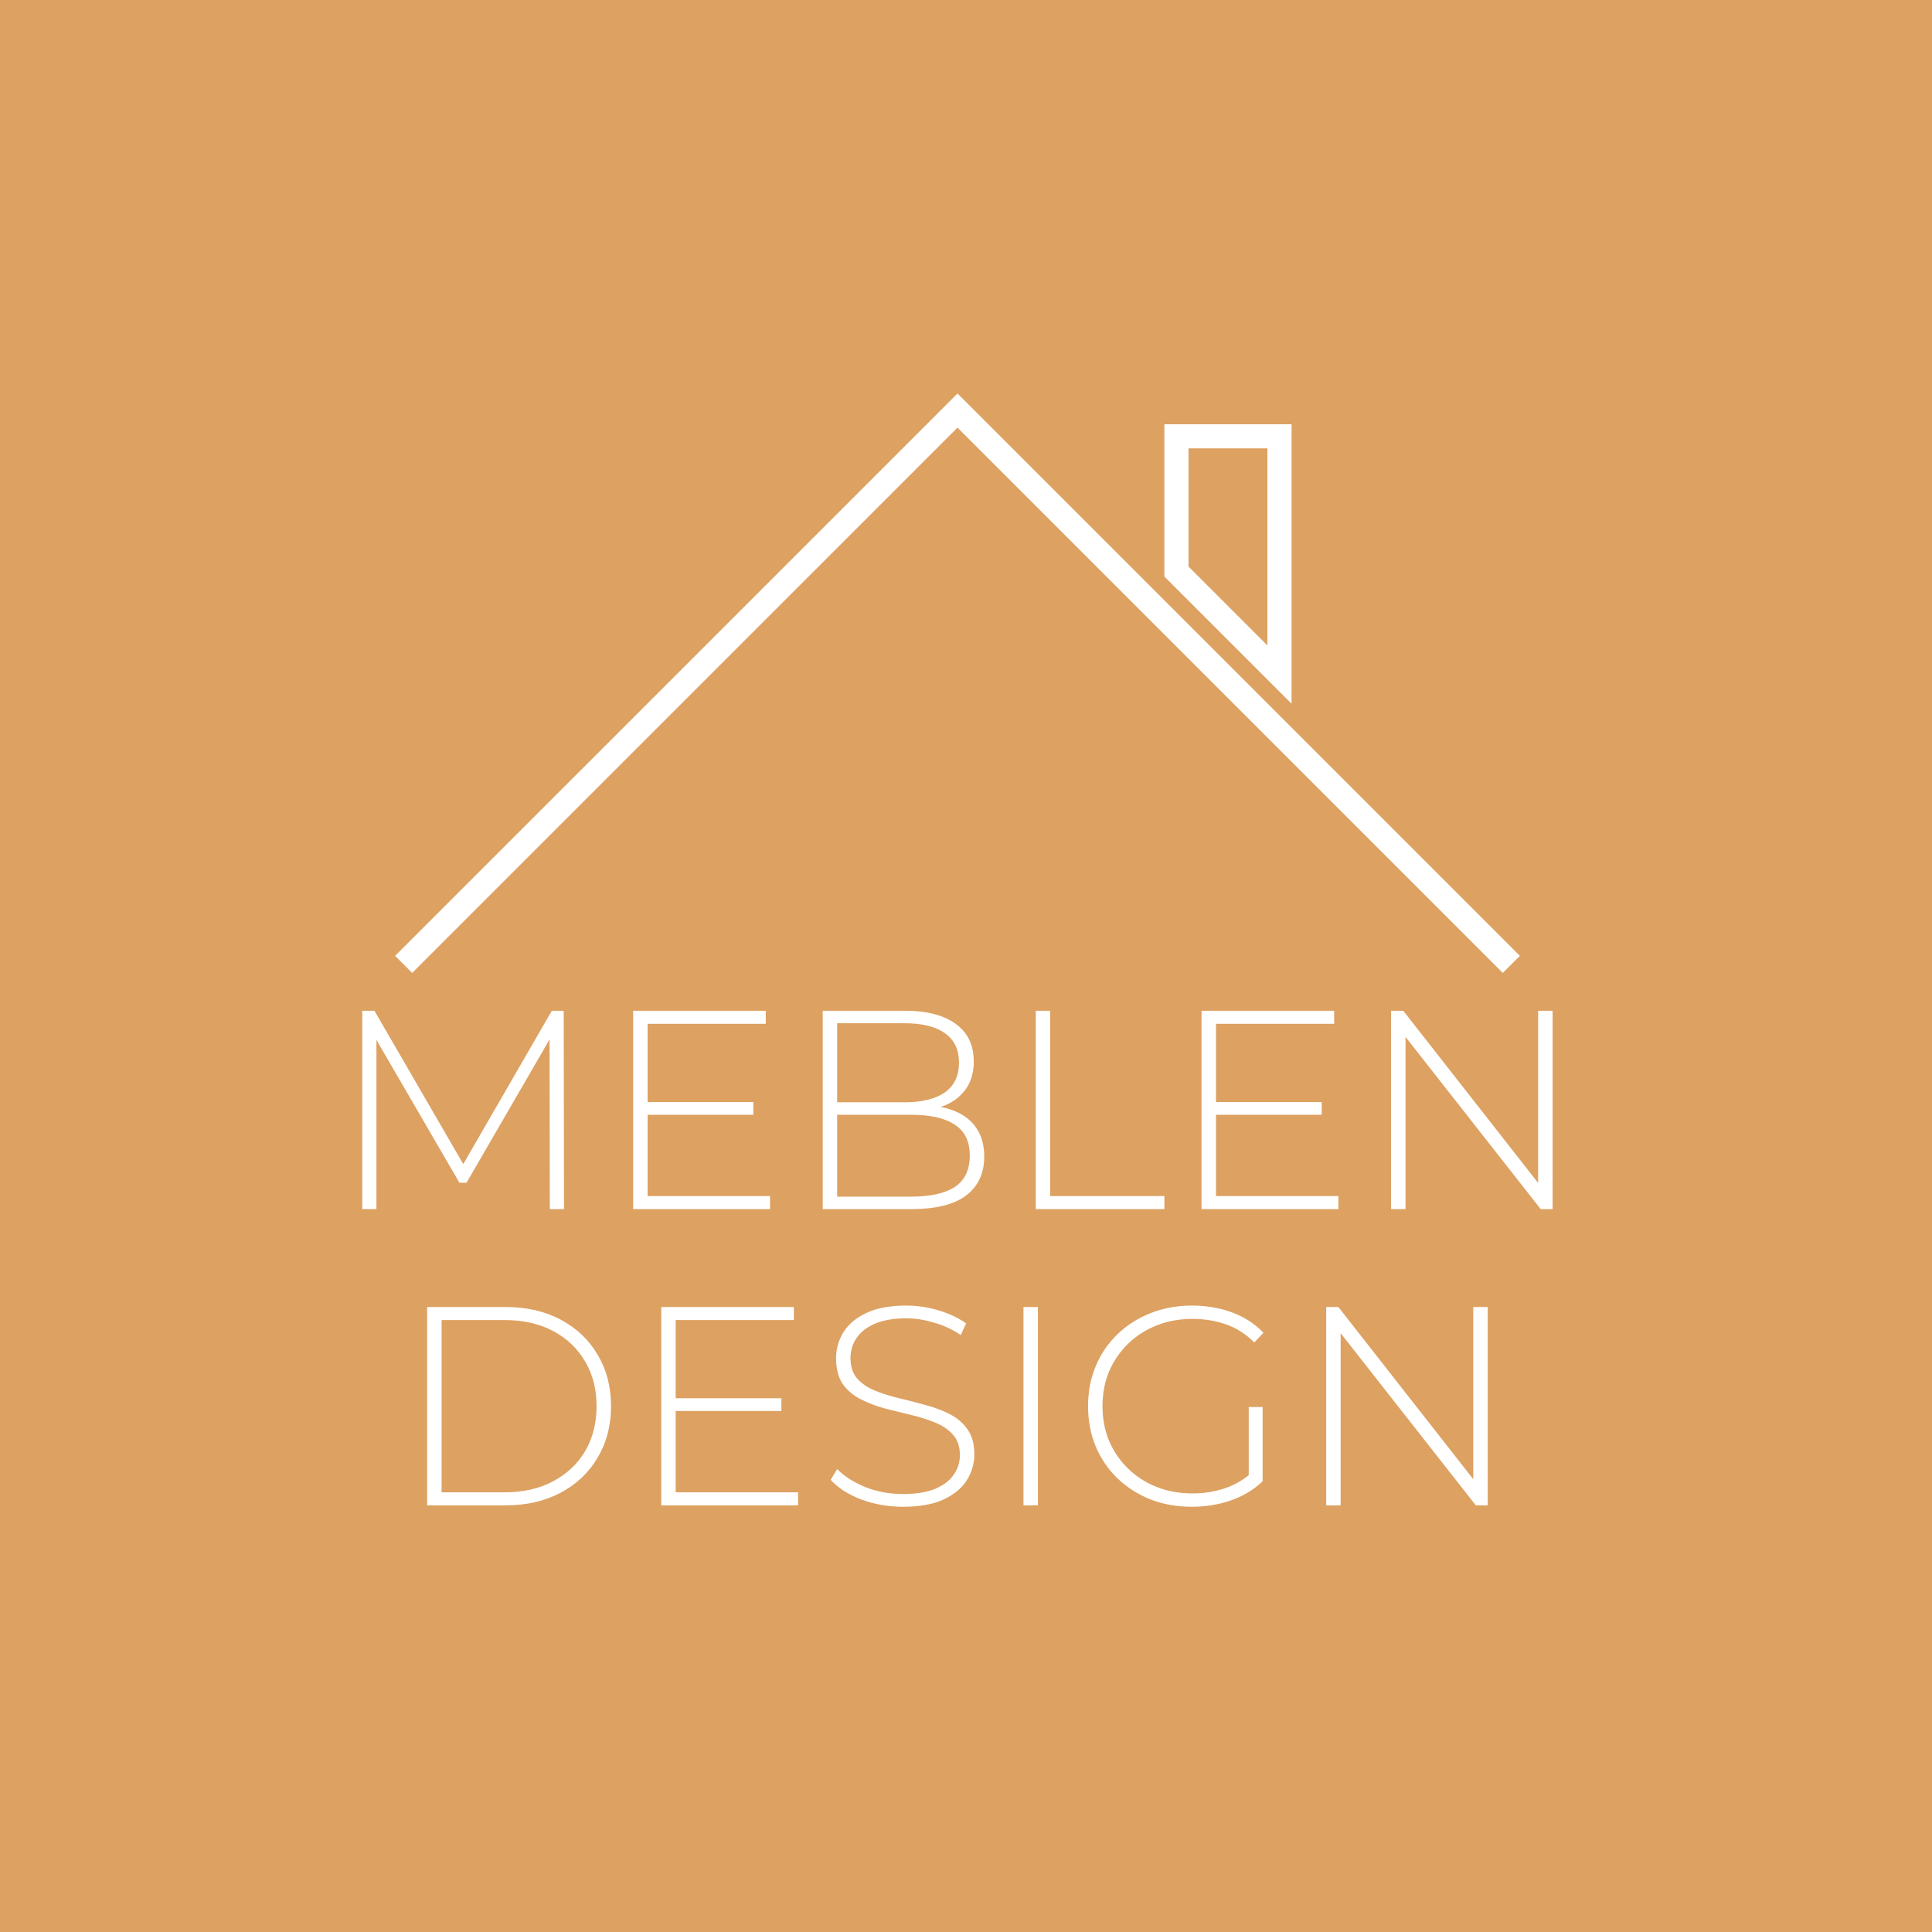
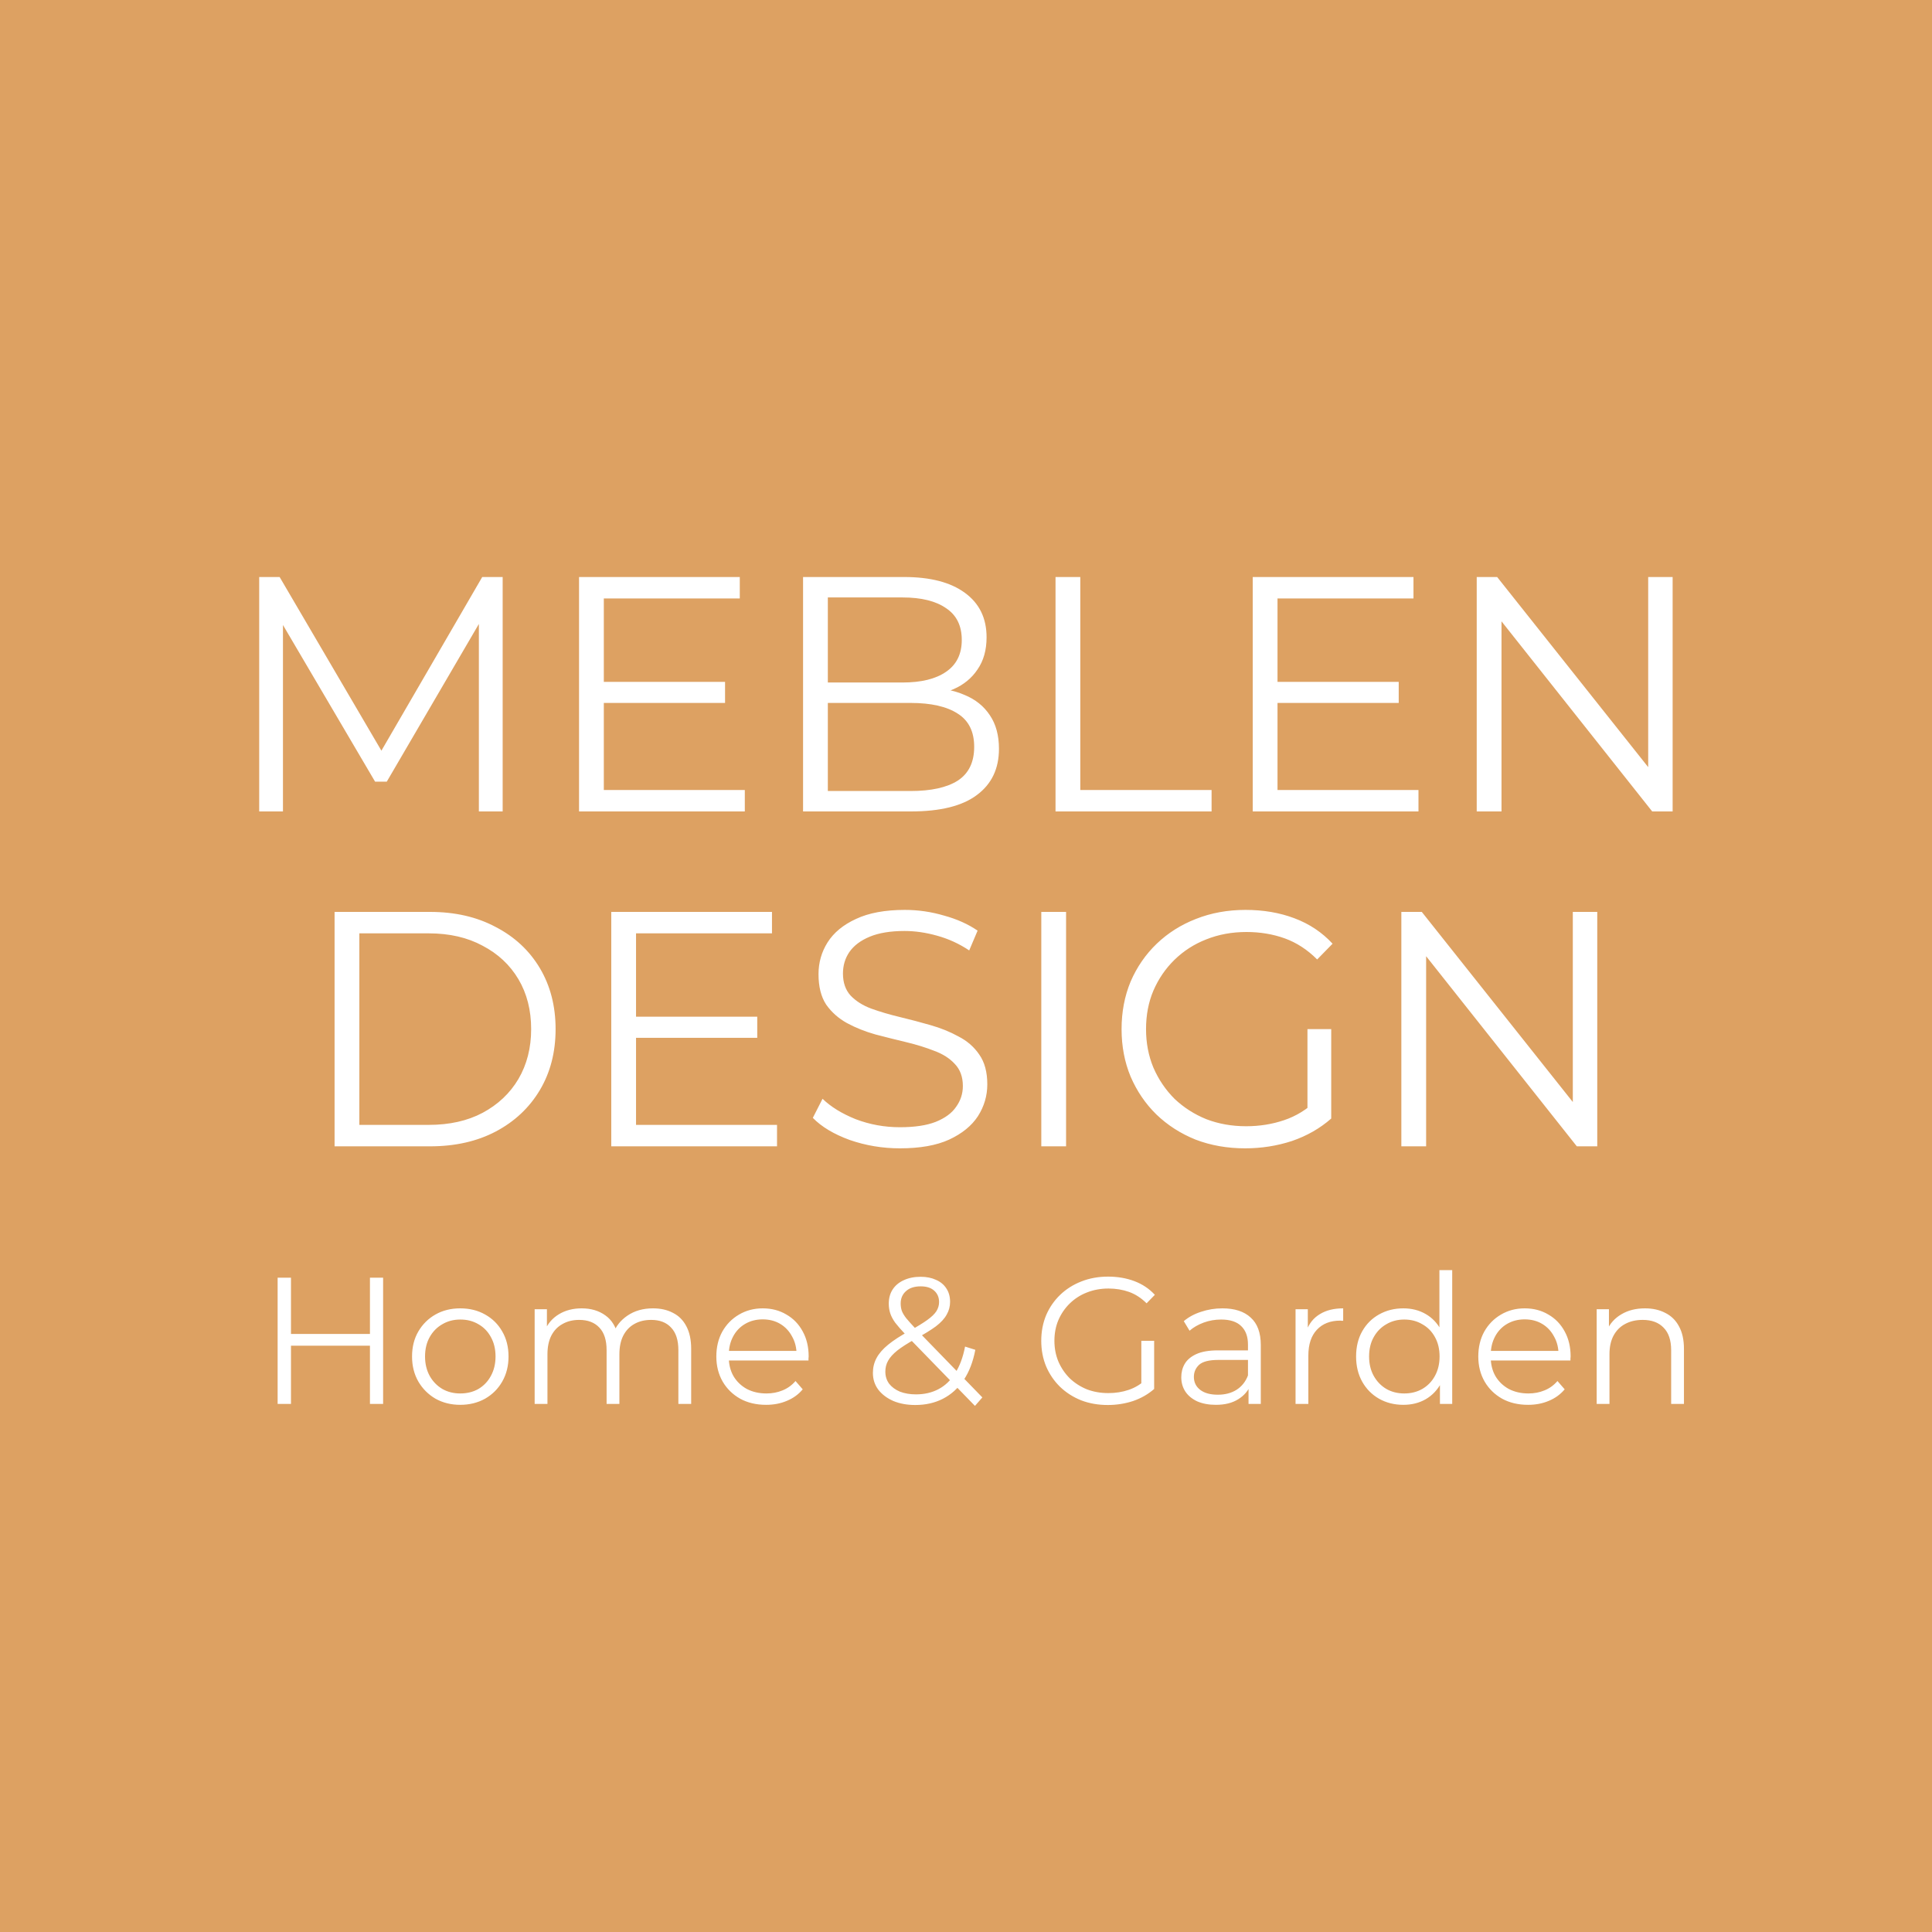
<svg xmlns="http://www.w3.org/2000/svg" width="80" height="80" viewBox="0 0 80 80" fill="none">
-   <g clip-path="url(#clip0_60_96)">
+   <g clip-path="url(#clip0_130_29)">
    <path d="M80 0H0V80H80V0Z" fill="#DDA162" />
-     <path d="M15 50.067V41.853H15.505L19.318 48.436H19.048L22.85 41.853H23.342L23.354 50.067H22.767L22.756 42.757H22.92L19.318 48.975H19.024L15.411 42.757H15.587V50.067H15ZM26.746 45.632H31.193V46.16H26.746V45.632ZM26.816 49.527H31.885V50.067H26.218V41.853H31.709V42.393H26.816V49.527ZM34.067 50.067V41.853H37.493C38.377 41.853 39.069 42.033 39.57 42.393C40.07 42.753 40.321 43.273 40.321 43.954C40.321 44.4 40.215 44.775 40.004 45.08C39.792 45.385 39.499 45.616 39.124 45.772C38.756 45.921 38.342 45.995 37.88 45.995L38.091 45.761C38.654 45.761 39.136 45.843 39.534 46.007C39.933 46.171 40.234 46.41 40.438 46.723C40.649 47.036 40.755 47.427 40.755 47.896C40.755 48.584 40.504 49.12 40.004 49.504C39.503 49.879 38.744 50.067 37.727 50.067H34.067ZM34.665 49.55H37.727C38.517 49.55 39.12 49.417 39.534 49.151C39.949 48.878 40.156 48.444 40.156 47.849C40.156 47.262 39.949 46.836 39.534 46.57C39.12 46.296 38.517 46.16 37.727 46.16H34.595V45.643H37.469C38.181 45.643 38.733 45.506 39.124 45.233C39.515 44.959 39.71 44.548 39.71 44.001C39.71 43.461 39.515 43.054 39.124 42.78C38.733 42.507 38.181 42.37 37.469 42.37H34.665V49.55ZM42.889 50.067V41.853H43.488V49.527H48.217V50.067H42.889ZM50.281 45.632H54.728V46.16H50.281V45.632ZM50.352 49.527H55.42V50.067H49.753V41.853H55.245V42.393H50.352V49.527ZM57.602 50.067V41.853H58.106L63.961 49.328H63.691V41.853H64.29V50.067H63.797L57.93 42.593H58.2V50.067H57.602ZM17.687 62.333V54.12H20.937C21.805 54.12 22.568 54.296 23.225 54.648C23.882 55 24.391 55.485 24.75 56.103C25.118 56.721 25.302 57.429 25.302 58.227C25.302 59.025 25.118 59.732 24.75 60.35C24.391 60.968 23.882 61.453 23.225 61.805C22.568 62.157 21.805 62.333 20.937 62.333H17.687ZM18.285 61.794H20.89C21.665 61.794 22.337 61.641 22.908 61.336C23.479 61.031 23.921 60.612 24.234 60.081C24.547 59.541 24.703 58.923 24.703 58.227C24.703 57.531 24.547 56.916 24.234 56.385C23.921 55.845 23.479 55.422 22.908 55.117C22.337 54.812 21.665 54.66 20.89 54.66H18.285V61.794ZM27.909 57.898H32.356V58.426H27.909V57.898ZM27.979 61.794H33.048V62.333H27.381V54.12H32.872V54.66H27.979V61.794ZM37.389 62.392C36.779 62.392 36.2 62.29 35.652 62.087C35.112 61.876 34.694 61.606 34.397 61.277L34.666 60.831C34.948 61.121 35.331 61.367 35.816 61.571C36.309 61.766 36.829 61.864 37.377 61.864C37.924 61.864 38.37 61.794 38.715 61.653C39.066 61.504 39.325 61.309 39.489 61.066C39.661 60.824 39.747 60.554 39.747 60.257C39.747 59.904 39.653 59.623 39.465 59.412C39.278 59.2 39.031 59.032 38.726 58.907C38.421 58.782 38.089 58.676 37.729 58.59C37.369 58.504 37.005 58.414 36.638 58.321C36.27 58.219 35.934 58.09 35.629 57.933C35.324 57.777 35.077 57.566 34.889 57.3C34.709 57.026 34.62 56.674 34.62 56.244C34.62 55.853 34.721 55.493 34.925 55.164C35.128 54.836 35.445 54.57 35.875 54.366C36.305 54.163 36.857 54.061 37.529 54.061C37.983 54.061 38.429 54.128 38.867 54.261C39.313 54.394 39.692 54.574 40.005 54.8L39.782 55.282C39.438 55.047 39.066 54.875 38.667 54.765C38.276 54.648 37.897 54.589 37.529 54.589C37.005 54.589 36.571 54.664 36.227 54.812C35.883 54.961 35.629 55.16 35.464 55.411C35.3 55.653 35.218 55.927 35.218 56.232C35.218 56.584 35.308 56.866 35.488 57.077C35.675 57.288 35.922 57.456 36.227 57.581C36.532 57.706 36.868 57.812 37.236 57.898C37.604 57.984 37.968 58.078 38.327 58.18C38.687 58.274 39.02 58.399 39.325 58.555C39.63 58.712 39.876 58.923 40.064 59.189C40.252 59.455 40.345 59.799 40.345 60.221C40.345 60.605 40.24 60.964 40.029 61.301C39.817 61.629 39.493 61.895 39.055 62.099C38.624 62.294 38.069 62.392 37.389 62.392ZM42.38 62.333V54.12H42.978V62.333H42.38ZM49.348 62.392C48.73 62.392 48.159 62.29 47.635 62.087C47.111 61.876 46.654 61.582 46.263 61.207C45.879 60.831 45.582 60.394 45.371 59.893C45.16 59.385 45.054 58.829 45.054 58.227C45.054 57.624 45.16 57.073 45.371 56.572C45.582 56.064 45.883 55.622 46.274 55.246C46.665 54.871 47.119 54.581 47.635 54.378C48.159 54.167 48.734 54.061 49.36 54.061C49.955 54.061 50.506 54.155 51.014 54.343C51.523 54.531 51.957 54.812 52.317 55.188L51.941 55.587C51.582 55.235 51.187 54.984 50.756 54.836C50.334 54.687 49.872 54.613 49.372 54.613C48.84 54.613 48.347 54.703 47.893 54.883C47.44 55.063 47.045 55.317 46.708 55.645C46.372 55.974 46.11 56.357 45.922 56.795C45.742 57.233 45.652 57.71 45.652 58.227C45.652 58.743 45.742 59.22 45.922 59.658C46.11 60.096 46.372 60.48 46.708 60.808C47.045 61.136 47.44 61.391 47.893 61.571C48.347 61.75 48.84 61.84 49.372 61.84C49.857 61.84 50.314 61.766 50.745 61.618C51.183 61.469 51.582 61.222 51.941 60.878L52.282 61.336C51.914 61.688 51.472 61.954 50.956 62.134C50.447 62.306 49.912 62.392 49.348 62.392ZM51.707 61.277V58.262H52.282V61.336L51.707 61.277ZM54.915 62.333V54.12H55.419L61.274 61.594H61.005V54.12H61.603V62.333H61.11L55.243 54.859H55.513V62.333H54.915Z" fill="white" />
-     <path d="M16.714 39.933L39.648 17L62.581 39.933" stroke="white" />
-     <path d="M48.714 18.067V23.667L52.981 27.933V18.067H48.714Z" stroke="white" />
+     <path d="M15.319 52.907H15.864V58.133H15.319V52.907ZM12.049 58.133H11.496V52.907H12.049V58.133ZM15.371 55.722H11.989V55.236H15.371V55.722ZM19.056 58.171C18.677 58.171 18.337 58.086 18.033 57.917C17.734 57.742 17.498 57.506 17.323 57.208C17.149 56.904 17.062 56.558 17.062 56.17C17.062 55.776 17.149 55.43 17.323 55.132C17.498 54.833 17.734 54.599 18.033 54.43C18.331 54.261 18.672 54.176 19.056 54.176C19.444 54.176 19.788 54.261 20.086 54.43C20.39 54.599 20.626 54.833 20.796 55.132C20.97 55.43 21.057 55.776 21.057 56.17C21.057 56.558 20.97 56.904 20.796 57.208C20.626 57.506 20.39 57.742 20.086 57.917C19.782 58.086 19.439 58.171 19.056 58.171ZM19.056 57.7C19.34 57.7 19.591 57.638 19.81 57.514C20.029 57.384 20.201 57.205 20.325 56.976C20.454 56.742 20.519 56.473 20.519 56.17C20.519 55.861 20.454 55.592 20.325 55.363C20.201 55.134 20.029 54.957 19.81 54.833C19.591 54.703 19.342 54.639 19.063 54.639C18.785 54.639 18.536 54.703 18.317 54.833C18.098 54.957 17.923 55.134 17.794 55.363C17.665 55.592 17.6 55.861 17.6 56.17C17.6 56.473 17.665 56.742 17.794 56.976C17.923 57.205 18.098 57.384 18.317 57.514C18.536 57.638 18.782 57.7 19.056 57.7ZM27.037 54.176C27.356 54.176 27.632 54.238 27.866 54.363C28.105 54.482 28.289 54.666 28.419 54.915C28.553 55.164 28.62 55.478 28.62 55.856V58.133H28.09V55.908C28.09 55.495 27.991 55.184 27.791 54.975C27.597 54.761 27.321 54.654 26.963 54.654C26.694 54.654 26.46 54.711 26.261 54.826C26.067 54.935 25.915 55.097 25.805 55.311C25.701 55.52 25.648 55.774 25.648 56.072V58.133H25.118V55.908C25.118 55.495 25.019 55.184 24.82 54.975C24.621 54.761 24.342 54.654 23.983 54.654C23.72 54.654 23.488 54.711 23.289 54.826C23.09 54.935 22.936 55.097 22.826 55.311C22.722 55.52 22.669 55.774 22.669 56.072V58.133H22.139V54.213H22.647V55.274L22.565 55.087C22.684 54.803 22.876 54.582 23.14 54.422C23.409 54.258 23.725 54.176 24.088 54.176C24.471 54.176 24.797 54.273 25.066 54.467C25.335 54.657 25.509 54.942 25.589 55.326L25.38 55.244C25.494 54.925 25.696 54.669 25.985 54.475C26.278 54.276 26.629 54.176 27.037 54.176ZM31.723 58.171C31.315 58.171 30.956 58.086 30.648 57.917C30.339 57.742 30.098 57.506 29.924 57.208C29.749 56.904 29.662 56.558 29.662 56.17C29.662 55.781 29.744 55.438 29.909 55.139C30.078 54.84 30.307 54.606 30.596 54.437C30.889 54.263 31.218 54.176 31.581 54.176C31.95 54.176 32.276 54.261 32.559 54.43C32.848 54.594 33.075 54.828 33.239 55.132C33.403 55.43 33.485 55.776 33.485 56.17C33.485 56.195 33.483 56.222 33.478 56.252C33.478 56.277 33.478 56.304 33.478 56.334H30.065V55.938H33.194L32.985 56.095C32.985 55.811 32.923 55.56 32.798 55.341C32.679 55.117 32.514 54.942 32.305 54.818C32.096 54.694 31.855 54.632 31.581 54.632C31.312 54.632 31.071 54.694 30.857 54.818C30.643 54.942 30.476 55.117 30.357 55.341C30.237 55.565 30.177 55.821 30.177 56.11V56.192C30.177 56.491 30.242 56.755 30.372 56.983C30.506 57.208 30.69 57.384 30.924 57.514C31.163 57.638 31.434 57.7 31.738 57.7C31.977 57.7 32.198 57.658 32.403 57.573C32.611 57.489 32.791 57.359 32.94 57.185L33.239 57.529C33.065 57.738 32.846 57.897 32.582 58.006C32.323 58.116 32.037 58.171 31.723 58.171ZM37.9 58.178C37.561 58.178 37.26 58.123 36.996 58.014C36.732 57.899 36.523 57.742 36.369 57.544C36.22 57.344 36.145 57.113 36.145 56.849C36.145 56.625 36.195 56.421 36.294 56.237C36.394 56.047 36.553 55.864 36.772 55.684C36.996 55.5 37.292 55.308 37.661 55.109C37.974 54.935 38.218 54.786 38.392 54.661C38.572 54.532 38.699 54.41 38.773 54.295C38.848 54.176 38.885 54.049 38.885 53.915C38.885 53.721 38.818 53.564 38.684 53.444C38.554 53.325 38.368 53.265 38.124 53.265C37.86 53.265 37.656 53.332 37.511 53.467C37.367 53.596 37.295 53.765 37.295 53.974C37.295 54.079 37.31 54.179 37.34 54.273C37.374 54.367 37.437 54.472 37.526 54.587C37.621 54.701 37.75 54.845 37.915 55.02L40.677 57.864L40.371 58.215L37.489 55.251C37.315 55.067 37.175 54.908 37.071 54.773C36.971 54.634 36.902 54.502 36.862 54.378C36.822 54.253 36.802 54.121 36.802 53.982C36.802 53.758 36.854 53.564 36.959 53.4C37.068 53.23 37.223 53.101 37.422 53.011C37.621 52.917 37.855 52.869 38.124 52.869C38.368 52.869 38.579 52.912 38.758 52.996C38.943 53.076 39.084 53.193 39.184 53.347C39.288 53.501 39.341 53.688 39.341 53.907C39.341 54.096 39.294 54.273 39.199 54.437C39.109 54.602 38.96 54.763 38.751 54.923C38.542 55.077 38.258 55.251 37.9 55.445C37.586 55.62 37.337 55.779 37.153 55.923C36.974 56.068 36.847 56.21 36.772 56.349C36.697 56.483 36.66 56.633 36.66 56.797C36.66 56.986 36.712 57.153 36.817 57.297C36.926 57.436 37.076 57.546 37.265 57.626C37.459 57.7 37.681 57.738 37.929 57.738C38.278 57.738 38.589 57.666 38.863 57.521C39.137 57.377 39.366 57.158 39.55 56.864C39.739 56.57 39.876 56.202 39.961 55.759L40.386 55.893C40.291 56.391 40.13 56.809 39.901 57.148C39.672 57.486 39.388 57.742 39.05 57.917C38.711 58.091 38.328 58.178 37.9 58.178ZM45.871 58.178C45.473 58.178 45.105 58.114 44.767 57.984C44.433 57.85 44.142 57.663 43.893 57.424C43.649 57.185 43.457 56.904 43.318 56.58C43.184 56.257 43.116 55.904 43.116 55.52C43.116 55.136 43.184 54.783 43.318 54.46C43.457 54.136 43.651 53.855 43.9 53.616C44.149 53.377 44.441 53.193 44.774 53.063C45.112 52.929 45.481 52.862 45.879 52.862C46.277 52.862 46.641 52.924 46.969 53.048C47.303 53.173 47.586 53.362 47.82 53.616L47.477 53.967C47.258 53.748 47.017 53.591 46.753 53.496C46.489 53.402 46.205 53.355 45.901 53.355C45.578 53.355 45.279 53.41 45.005 53.519C44.737 53.623 44.5 53.776 44.296 53.974C44.097 54.169 43.94 54.397 43.826 54.661C43.716 54.92 43.661 55.206 43.661 55.52C43.661 55.829 43.716 56.115 43.826 56.379C43.94 56.643 44.097 56.874 44.296 57.073C44.5 57.267 44.737 57.419 45.005 57.529C45.279 57.633 45.575 57.685 45.894 57.685C46.193 57.685 46.474 57.641 46.738 57.551C47.007 57.461 47.253 57.309 47.477 57.096L47.791 57.514C47.542 57.733 47.25 57.899 46.917 58.014C46.583 58.123 46.235 58.178 45.871 58.178ZM47.26 57.446V55.52H47.791V57.514L47.26 57.446ZM51.699 58.133V57.267L51.676 57.125V55.677C51.676 55.343 51.582 55.087 51.393 54.908C51.209 54.728 50.932 54.639 50.564 54.639C50.31 54.639 50.069 54.681 49.84 54.766C49.611 54.851 49.416 54.963 49.257 55.102L49.018 54.706C49.217 54.537 49.456 54.407 49.735 54.318C50.014 54.224 50.307 54.176 50.616 54.176C51.124 54.176 51.515 54.303 51.788 54.557C52.067 54.806 52.207 55.187 52.207 55.699V58.133H51.699ZM50.347 58.171C50.054 58.171 49.797 58.123 49.578 58.029C49.364 57.929 49.2 57.795 49.086 57.626C48.971 57.451 48.914 57.252 48.914 57.028C48.914 56.824 48.961 56.64 49.056 56.476C49.155 56.307 49.315 56.172 49.533 56.072C49.758 55.968 50.056 55.916 50.429 55.916H51.781V56.312H50.444C50.066 56.312 49.802 56.379 49.653 56.513C49.509 56.648 49.436 56.814 49.436 57.013C49.436 57.237 49.523 57.416 49.698 57.551C49.872 57.685 50.116 57.752 50.429 57.752C50.728 57.752 50.984 57.685 51.199 57.551C51.418 57.412 51.577 57.212 51.676 56.954L51.796 57.319C51.696 57.578 51.522 57.785 51.273 57.939C51.029 58.093 50.721 58.171 50.347 58.171ZM53.646 58.133V54.213H54.154V55.281L54.102 55.094C54.212 54.796 54.396 54.569 54.654 54.415C54.914 54.255 55.235 54.176 55.618 54.176V54.691C55.598 54.691 55.578 54.691 55.558 54.691C55.538 54.686 55.518 54.684 55.498 54.684C55.085 54.684 54.762 54.811 54.527 55.065C54.294 55.314 54.176 55.669 54.176 56.132V58.133H53.646ZM58.109 58.171C57.736 58.171 57.4 58.086 57.101 57.917C56.807 57.748 56.576 57.514 56.407 57.215C56.237 56.911 56.153 56.563 56.153 56.17C56.153 55.771 56.237 55.423 56.407 55.124C56.576 54.826 56.807 54.594 57.101 54.43C57.4 54.261 57.736 54.176 58.109 54.176C58.453 54.176 58.759 54.253 59.028 54.407C59.301 54.562 59.518 54.788 59.677 55.087C59.842 55.381 59.924 55.741 59.924 56.17C59.924 56.593 59.844 56.954 59.685 57.252C59.525 57.551 59.309 57.78 59.035 57.939C58.766 58.093 58.458 58.171 58.109 58.171ZM58.147 57.7C58.425 57.7 58.674 57.638 58.893 57.514C59.117 57.384 59.291 57.205 59.416 56.976C59.545 56.742 59.61 56.473 59.61 56.17C59.61 55.861 59.545 55.592 59.416 55.363C59.291 55.134 59.117 54.957 58.893 54.833C58.674 54.703 58.425 54.639 58.147 54.639C57.873 54.639 57.626 54.703 57.407 54.833C57.188 54.957 57.014 55.134 56.885 55.363C56.755 55.592 56.691 55.861 56.691 56.17C56.691 56.473 56.755 56.742 56.885 56.976C57.014 57.205 57.188 57.384 57.407 57.514C57.626 57.638 57.873 57.7 58.147 57.7ZM59.625 58.133V56.954L59.677 56.162L59.603 55.371V52.593H60.133V58.133H59.625ZM63.274 58.171C62.866 58.171 62.508 58.086 62.199 57.917C61.89 57.742 61.649 57.506 61.475 57.208C61.3 56.904 61.213 56.558 61.213 56.17C61.213 55.781 61.295 55.438 61.46 55.139C61.629 54.84 61.858 54.606 62.147 54.437C62.441 54.263 62.769 54.176 63.132 54.176C63.501 54.176 63.827 54.261 64.11 54.43C64.399 54.594 64.626 54.828 64.79 55.132C64.954 55.43 65.036 55.776 65.036 56.17C65.036 56.195 65.034 56.222 65.029 56.252C65.029 56.277 65.029 56.304 65.029 56.334H61.617V55.938H64.745L64.536 56.095C64.536 55.811 64.474 55.56 64.349 55.341C64.23 55.117 64.066 54.942 63.856 54.818C63.647 54.694 63.406 54.632 63.132 54.632C62.863 54.632 62.622 54.694 62.408 54.818C62.194 54.942 62.027 55.117 61.908 55.341C61.788 55.565 61.728 55.821 61.728 56.11V56.192C61.728 56.491 61.793 56.755 61.923 56.983C62.057 57.208 62.241 57.384 62.475 57.514C62.714 57.638 62.986 57.7 63.289 57.7C63.528 57.7 63.749 57.658 63.954 57.573C64.163 57.489 64.342 57.359 64.491 57.185L64.79 57.529C64.615 57.738 64.397 57.897 64.133 58.006C63.874 58.116 63.588 58.171 63.274 58.171ZM68.116 54.176C68.435 54.176 68.714 54.238 68.953 54.363C69.196 54.482 69.386 54.666 69.52 54.915C69.659 55.164 69.729 55.478 69.729 55.856V58.133H69.199V55.908C69.199 55.495 69.094 55.184 68.885 54.975C68.681 54.761 68.392 54.654 68.019 54.654C67.74 54.654 67.496 54.711 67.287 54.826C67.083 54.935 66.924 55.097 66.81 55.311C66.7 55.52 66.645 55.774 66.645 56.072V58.133H66.115V54.213H66.623V55.288L66.541 55.087C66.665 54.803 66.865 54.582 67.138 54.422C67.412 54.258 67.738 54.176 68.116 54.176Z" fill="white" />
+     <path d="M10.733 33.6V23.893H11.579L16.016 31.465H15.572L19.968 23.893H20.814V33.6H19.829V25.433H20.065L16.016 32.366H15.531L11.454 25.433H11.717V33.6H10.733ZM24.892 28.234H30.023V29.107H24.892V28.234ZM25.003 32.712H30.841V33.6H23.977V23.893H30.633V24.781H25.003V32.712ZM33.253 33.6V23.893H37.44C38.522 23.893 39.359 24.111 39.95 24.545C40.551 24.98 40.852 25.594 40.852 26.389C40.852 26.916 40.727 27.36 40.477 27.721C40.237 28.081 39.904 28.354 39.479 28.539C39.063 28.724 38.605 28.816 38.106 28.816L38.342 28.483C38.961 28.483 39.493 28.58 39.936 28.774C40.389 28.959 40.741 29.241 40.99 29.62C41.24 29.99 41.365 30.452 41.365 31.007C41.365 31.83 41.06 32.468 40.45 32.92C39.849 33.373 38.938 33.6 37.718 33.6H33.253ZM34.279 32.754H37.704C38.554 32.754 39.206 32.611 39.659 32.324C40.112 32.028 40.339 31.562 40.339 30.924C40.339 30.295 40.112 29.837 39.659 29.551C39.206 29.255 38.554 29.107 37.704 29.107H34.168V28.261H37.371C38.148 28.261 38.748 28.113 39.174 27.818C39.608 27.522 39.825 27.083 39.825 26.5C39.825 25.909 39.608 25.47 39.174 25.183C38.748 24.887 38.148 24.739 37.371 24.739H34.279V32.754ZM43.707 33.6V23.893H44.733V32.712H50.169V33.6H43.707ZM52.788 28.234H57.918V29.107H52.788V28.234ZM52.899 32.712H58.736V33.6H51.873V23.893H58.529V24.781H52.899V32.712ZM61.148 33.6V23.893H61.994L68.692 32.324H68.248V23.893H69.26V33.6H68.414L61.731 25.169H62.174V33.6H61.148ZM13.854 47.467V37.76H17.806C18.842 37.76 19.748 37.968 20.524 38.384C21.31 38.791 21.92 39.359 22.355 40.09C22.789 40.82 23.006 41.661 23.006 42.613C23.006 43.566 22.789 44.407 22.355 45.137C21.92 45.867 21.31 46.441 20.524 46.856C19.748 47.263 18.842 47.467 17.806 47.467H13.854ZM14.88 46.579H17.751C18.61 46.579 19.355 46.413 19.983 46.08C20.621 45.738 21.116 45.271 21.467 44.679C21.818 44.079 21.994 43.39 21.994 42.613C21.994 41.828 21.818 41.139 21.467 40.547C21.116 39.956 20.621 39.493 19.983 39.16C19.355 38.819 18.61 38.648 17.751 38.648H14.88V46.579ZM26.226 42.1H31.356V42.974H26.226V42.1ZM26.337 46.579H32.175V47.467H25.311V37.76H31.966V38.648H26.337V46.579ZM37.263 47.55C36.542 47.55 35.848 47.434 35.183 47.203C34.526 46.963 34.018 46.658 33.657 46.288L34.06 45.498C34.402 45.83 34.859 46.112 35.432 46.343C36.015 46.565 36.625 46.676 37.263 46.676C37.873 46.676 38.367 46.602 38.746 46.454C39.135 46.297 39.417 46.089 39.592 45.83C39.777 45.572 39.87 45.285 39.87 44.971C39.87 44.592 39.759 44.287 39.537 44.056C39.324 43.824 39.042 43.644 38.691 43.515C38.34 43.376 37.952 43.256 37.526 43.154C37.101 43.052 36.676 42.946 36.251 42.835C35.825 42.715 35.432 42.558 35.072 42.364C34.721 42.17 34.434 41.915 34.212 41.601C33.999 41.278 33.893 40.857 33.893 40.339C33.893 39.858 34.018 39.419 34.268 39.022C34.526 38.615 34.919 38.292 35.446 38.051C35.973 37.802 36.648 37.677 37.471 37.677C38.016 37.677 38.557 37.755 39.093 37.913C39.629 38.06 40.092 38.268 40.48 38.536L40.133 39.355C39.717 39.077 39.273 38.874 38.802 38.745C38.34 38.615 37.891 38.55 37.457 38.55C36.874 38.55 36.394 38.629 36.015 38.786C35.636 38.943 35.354 39.156 35.169 39.424C34.993 39.683 34.905 39.979 34.905 40.312C34.905 40.691 35.012 40.996 35.224 41.227C35.446 41.458 35.733 41.638 36.084 41.767C36.445 41.897 36.837 42.012 37.263 42.114C37.688 42.216 38.109 42.327 38.525 42.447C38.95 42.567 39.338 42.724 39.689 42.918C40.05 43.103 40.337 43.353 40.549 43.667C40.771 43.981 40.882 44.393 40.882 44.901C40.882 45.373 40.753 45.812 40.494 46.219C40.235 46.616 39.837 46.94 39.301 47.189C38.774 47.43 38.095 47.55 37.263 47.55ZM43.118 47.467V37.76H44.144V47.467H43.118ZM51.559 47.55C50.82 47.55 50.136 47.43 49.507 47.189C48.888 46.94 48.347 46.593 47.885 46.149C47.432 45.706 47.076 45.183 46.817 44.582C46.567 43.981 46.442 43.325 46.442 42.613C46.442 41.901 46.567 41.245 46.817 40.644C47.076 40.043 47.436 39.521 47.898 39.077C48.361 38.634 48.901 38.292 49.521 38.051C50.149 37.802 50.834 37.677 51.573 37.677C52.313 37.677 52.987 37.792 53.598 38.023C54.217 38.255 54.744 38.606 55.179 39.077L54.541 39.729C54.134 39.322 53.685 39.031 53.196 38.855C52.706 38.68 52.179 38.592 51.615 38.592C51.014 38.592 50.459 38.694 49.951 38.897C49.452 39.091 49.012 39.373 48.633 39.743C48.264 40.103 47.972 40.529 47.76 41.019C47.556 41.499 47.455 42.031 47.455 42.613C47.455 43.187 47.556 43.718 47.76 44.208C47.972 44.698 48.264 45.128 48.633 45.498C49.012 45.858 49.452 46.14 49.951 46.343C50.459 46.538 51.009 46.635 51.601 46.635C52.156 46.635 52.678 46.551 53.168 46.385C53.667 46.219 54.125 45.937 54.541 45.539L55.123 46.316C54.661 46.722 54.12 47.032 53.501 47.245C52.881 47.448 52.234 47.55 51.559 47.55ZM54.139 46.191V42.613H55.123V46.316L54.139 46.191ZM58.027 47.467V37.76H58.873L65.571 46.191H65.127V37.76H66.139V47.467H65.293L58.61 39.036H59.053V47.467H58.027Z" fill="white" />
  </g>
  <defs>
-     <clipPath id="clip0_60_96">
+     <clipPath id="clip0_130_29">
      <rect width="80" height="80" fill="white" />
    </clipPath>
  </defs>
</svg>
